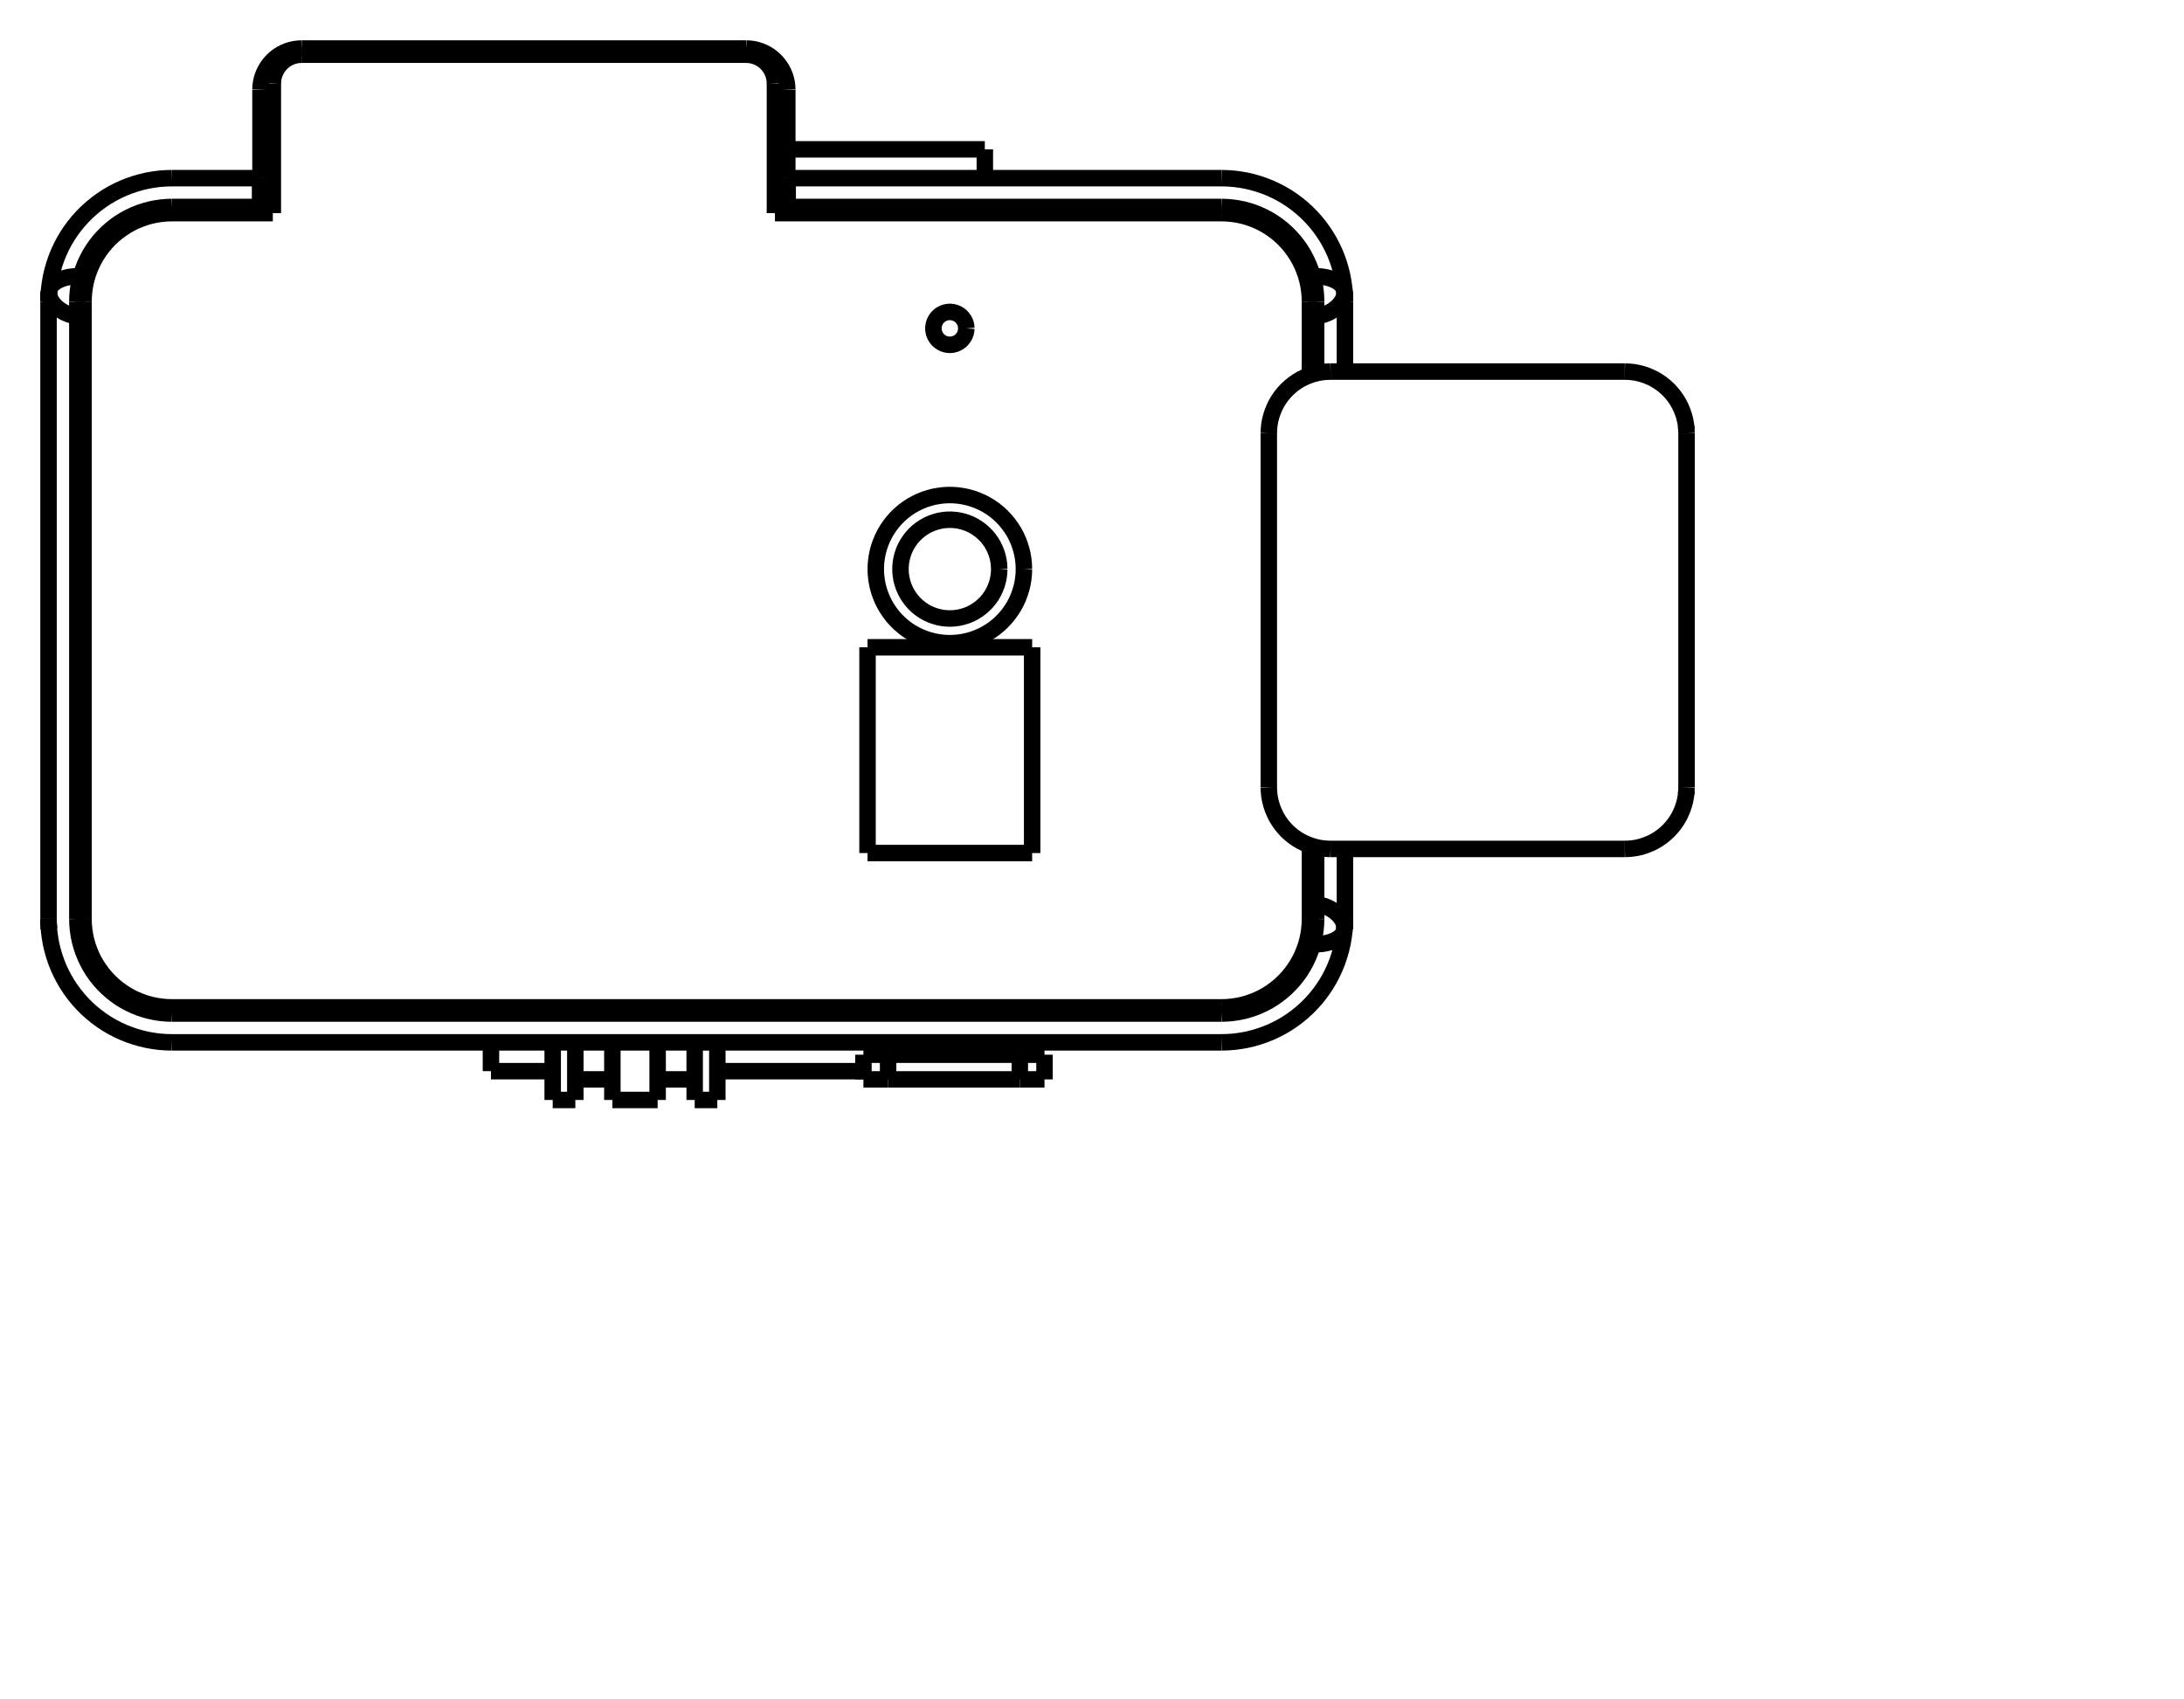
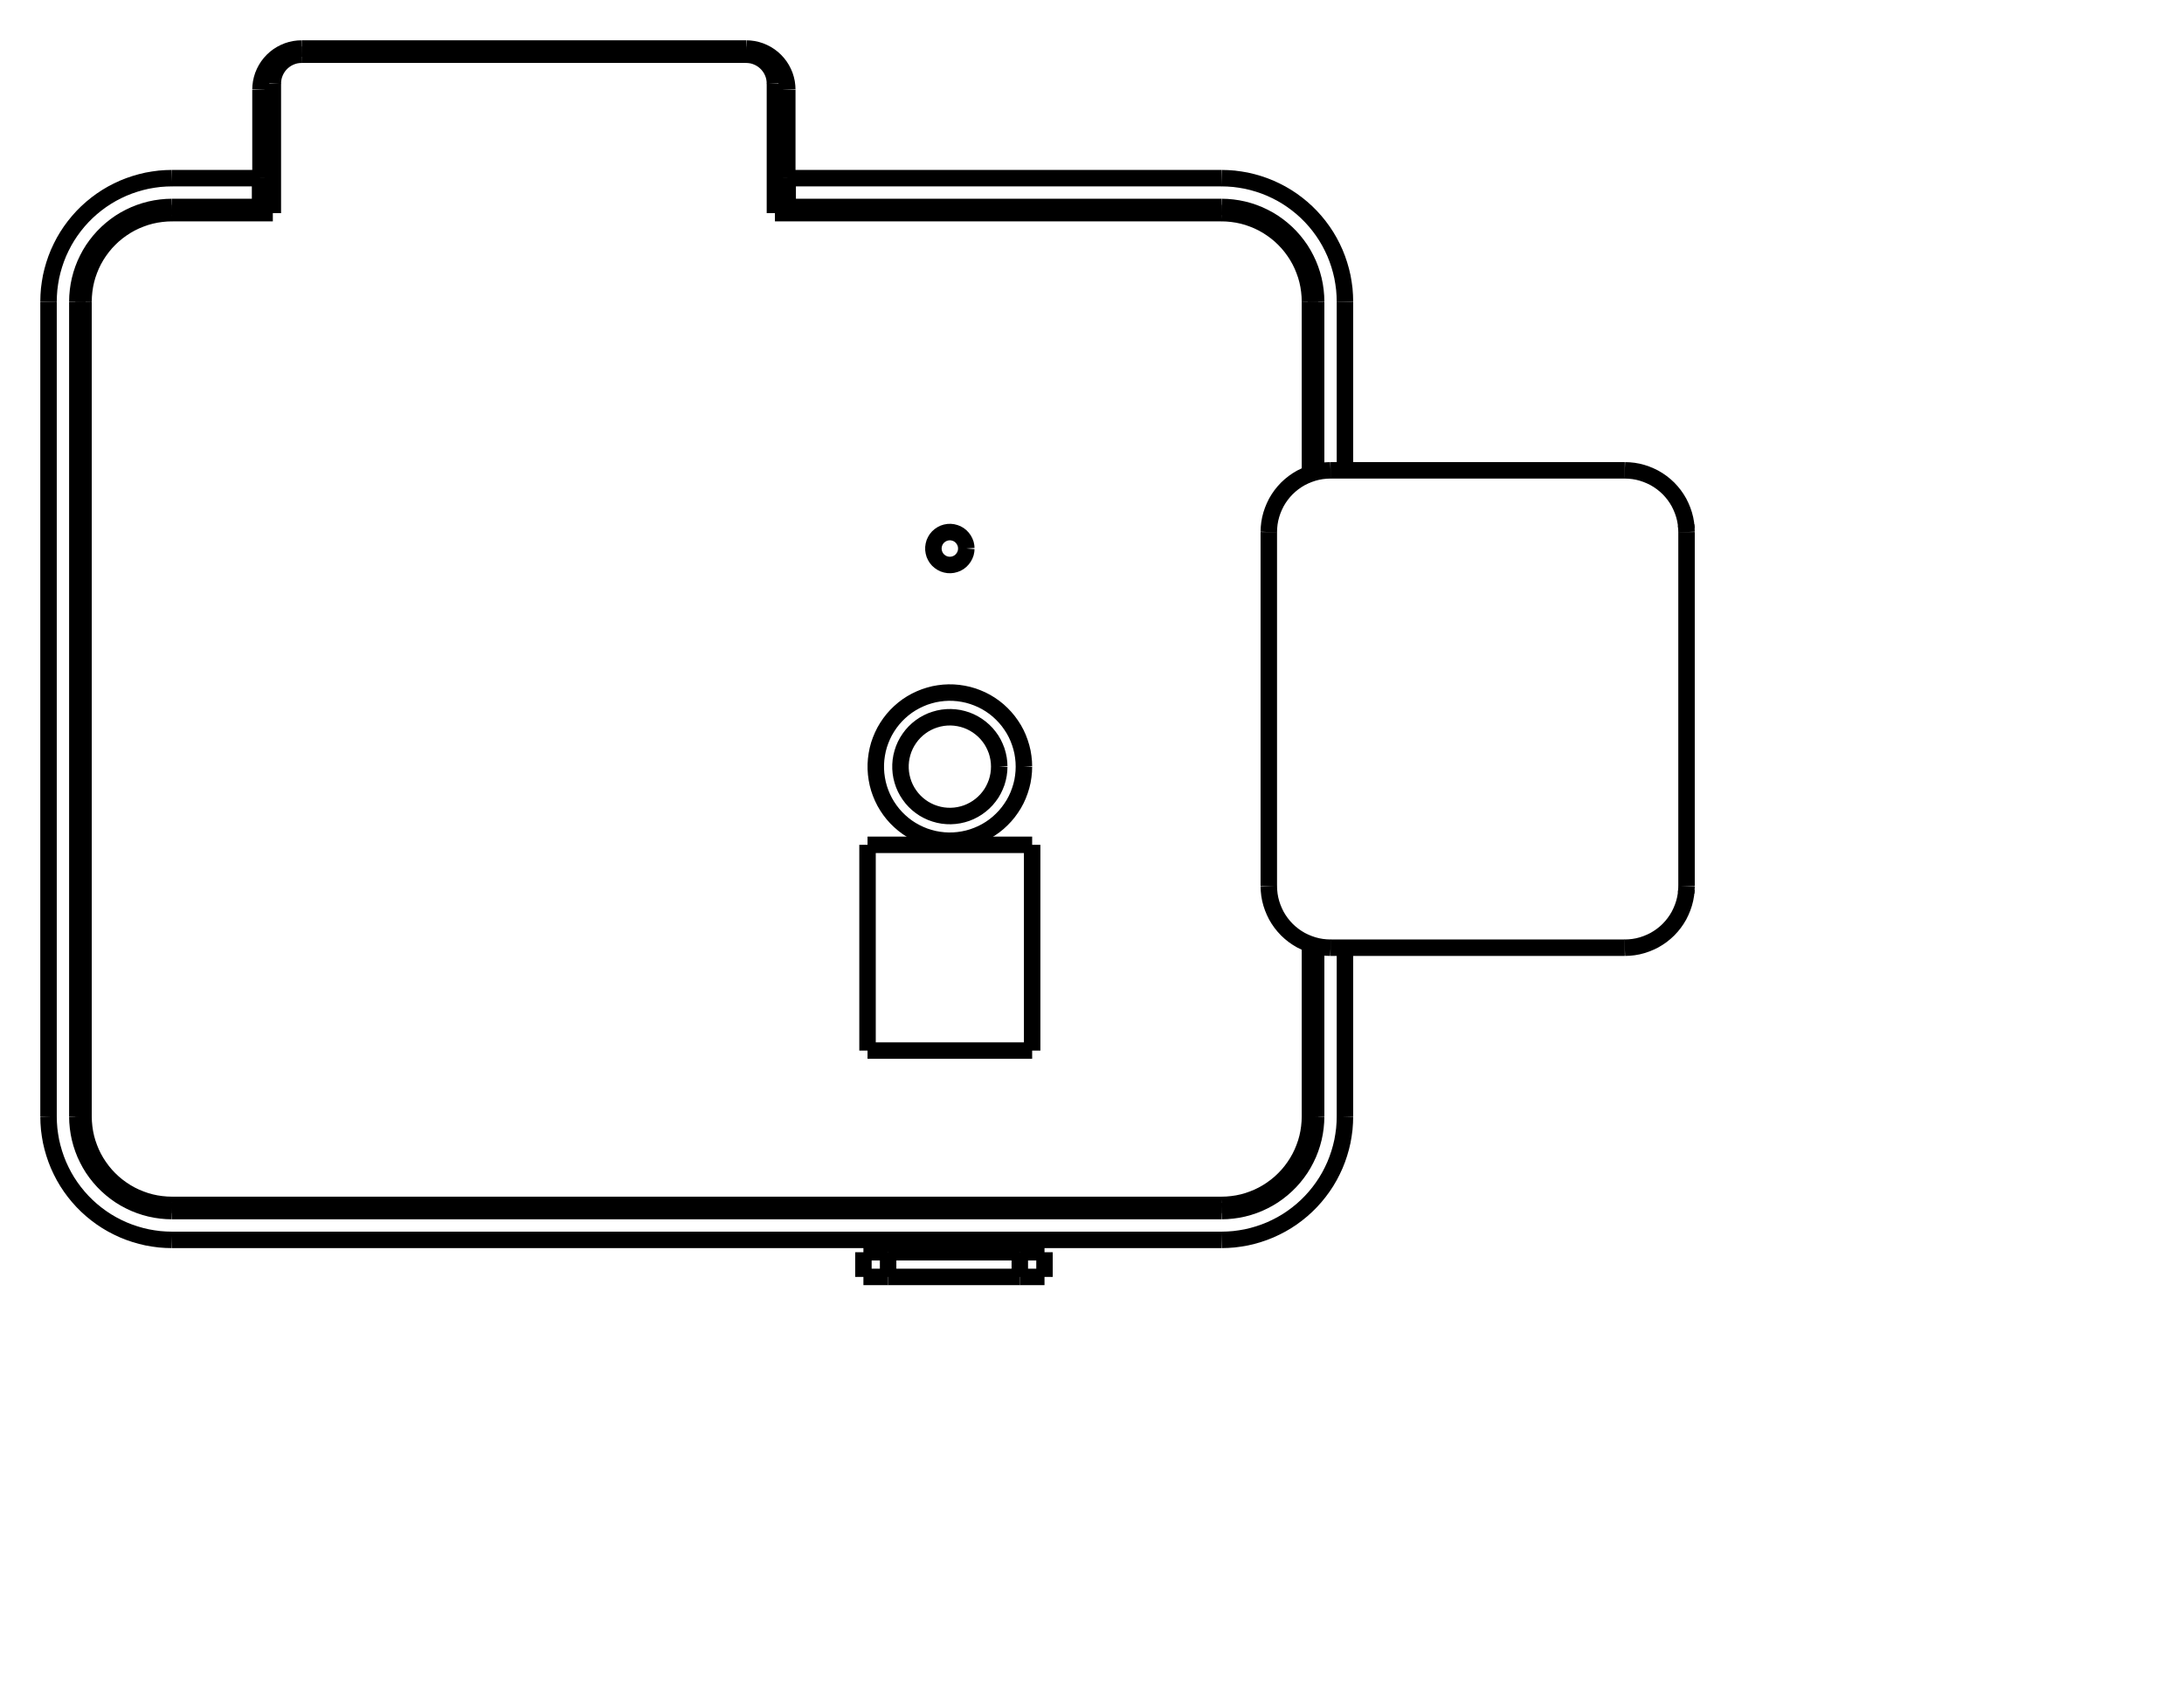
<svg xmlns="http://www.w3.org/2000/svg" width="900.0" height="700.0">
-   <g transform="scale(16.9598, -16.9598)   translate(17.92926,-14.82926)" stroke-width="0.4" fill="none">
+   <g transform="scale(16.9598, -16.9598)   translate(17.92926,-17.22926)" stroke-width="0.4" fill="none">
    <g stroke="rgb(160,160,160)" fill="none" stroke-dasharray="0.4,0.4">

       </g>
    <g stroke="rgb(0,0,0)" fill="none">
-       <path d="M6.0,11.2 L6.0,11.196 L6.0,11.186 L6.0,11.168 L6.0,11.142 L6.0,11.11 L6.0,11.07 L6.0,11.024 L6.0,10.97 L6.0,10.909 L6.0,10.841 L6.0,10.766 L6.0,10.684 L6.0,10.596 L6.0,10.5 " />
-       <path d="M-0.5,-10.5 L-0.5,-10.69 L-0.5,-10.866 L-0.5,-11.029 L-0.5,-11.179 L-0.5,-11.315 L-0.5,-11.437 L-0.5,-11.545 L-0.5,-11.639 L-0.5,-11.718 L-0.5,-11.784 L-0.5,-11.834 L-0.5,-11.871 L-0.5,-11.893 L-0.5,-11.9 " />
-       <path d="M-6.0,-10.5 L-6.0,-10.596 L-6.0,-10.684 L-6.0,-10.766 L-6.0,-10.841 L-6.0,-10.909 L-6.0,-10.97 L-6.0,-11.024 L-6.0,-11.07 L-6.0,-11.11 L-6.0,-11.142 L-6.0,-11.168 L-6.0,-11.186 L-6.0,-11.196 L-6.0,-11.2 " />
-       <path d="M14.75,-7.5 L14.746,-7.652 L14.735,-7.804 L14.715,-7.954 L14.689,-8.104 L14.654,-8.252 L14.612,-8.398 L14.563,-8.542 L14.507,-8.683 L14.443,-8.821 L14.373,-8.956 L14.296,-9.087 L14.212,-9.214 L14.122,-9.336 L14.026,-9.454 L13.924,-9.567 L13.817,-9.674 L13.704,-9.776 L13.586,-9.872 L13.464,-9.962 L13.337,-10.046 L13.206,-10.123 L13.071,-10.193 L12.933,-10.257 L12.792,-10.313 L12.648,-10.362 L12.502,-10.404 L12.354,-10.439 L12.204,-10.465 L12.054,-10.485 L11.902,-10.496 L11.75,-10.5 " />
      <path d="M23.048,-4.382 L23.04,-4.472 " />
      <path d="M23.048,4.382 L23.04,4.472 " />
-       <path d="M-13.75,-10.5 L11.75,-10.5 " />
-       <path d="M-4.5,-10.5 L-4.5,-10.69 L-4.5,-10.866 L-4.5,-11.029 L-4.5,-11.179 L-4.5,-11.315 L-4.5,-11.437 L-4.5,-11.545 L-4.5,-11.639 L-4.5,-11.718 L-4.5,-11.784 L-4.5,-11.834 L-4.5,-11.871 L-4.5,-11.893 L-4.5,-11.9 " />
-       <path d="M-3.95,-10.5 L-3.95,-10.69 L-3.95,-10.866 L-3.95,-11.029 L-3.95,-11.179 L-3.95,-11.315 L-3.95,-11.437 L-3.95,-11.545 L-3.95,-11.639 L-3.95,-11.718 L-3.95,-11.784 L-3.95,-11.834 L-3.95,-11.871 L-3.95,-11.893 L-3.95,-11.9 " />
-       <path d="M-3.05,-10.5 L-3.05,-10.69 L-3.05,-10.866 L-3.05,-11.029 L-3.05,-11.179 L-3.05,-11.315 L-3.05,-11.437 L-3.05,-11.545 L-3.05,-11.639 L-3.05,-11.718 L-3.05,-11.784 L-3.05,-11.834 L-3.05,-11.871 L-3.05,-11.893 L-3.05,-11.9 " />
-       <path d="M-1.95,-10.5 L-1.95,-10.69 L-1.95,-10.866 L-1.95,-11.029 L-1.95,-11.179 L-1.95,-11.315 L-1.95,-11.437 L-1.95,-11.545 L-1.95,-11.639 L-1.95,-11.718 L-1.95,-11.784 L-1.95,-11.834 L-1.95,-11.871 L-1.95,-11.893 L-1.95,-11.9 " />
-       <path d="M-1.05,-10.5 L-1.05,-10.69 L-1.05,-10.866 L-1.05,-11.029 L-1.05,-11.179 L-1.05,-11.315 L-1.05,-11.437 L-1.05,-11.545 L-1.05,-11.639 L-1.05,-11.718 L-1.05,-11.784 L-1.05,-11.834 L-1.05,-11.871 L-1.05,-11.893 L-1.05,-11.9 " />
-       <path d="M14.74,-7.744 L14.748,-7.621 L14.75,-7.5 " />
-       <path d="M14.75,-7.5 L14.75,-5.8 " />
-       <path d="M-16.75,-7.5 L-16.75,7.5 " />
-       <path d="M-16.75,7.5 L-16.746,7.652 L-16.735,7.804 L-16.715,7.954 L-16.689,8.104 L-16.654,8.252 L-16.612,8.398 L-16.563,8.542 L-16.507,8.683 L-16.443,8.821 L-16.373,8.956 L-16.296,9.087 L-16.212,9.214 L-16.122,9.336 L-16.026,9.454 L-15.924,9.567 L-15.817,9.674 L-15.704,9.776 L-15.586,9.872 L-15.464,9.962 L-15.337,10.046 L-15.206,10.123 L-15.071,10.193 L-14.933,10.257 L-14.792,10.313 L-14.648,10.362 L-14.502,10.404 L-14.354,10.439 L-14.204,10.465 L-14.054,10.485 L-13.902,10.496 L-13.75,10.5 " />
-       <path d="M-13.75,10.5 L-11.61,10.5 " />
-       <path d="M-11.61,9.8 L-11.61,10.5 " />
-       <path d="M-11.61,9.8 L-13.75,9.8 " />
-       <path d="M-13.75,9.8 L-13.884,9.796 L-14.017,9.784 L-14.149,9.765 L-14.28,9.738 L-14.41,9.703 L-14.537,9.661 L-14.661,9.612 L-14.782,9.555 L-14.9,9.492 L-15.014,9.422 L-15.123,9.345 L-15.228,9.262 L-15.328,9.173 L-15.423,9.078 L-15.512,8.978 L-15.595,8.873 L-15.672,8.764 L-15.742,8.65 L-15.805,8.532 L-15.862,8.411 L-15.911,8.287 L-15.953,8.16 L-15.988,8.03 L-16.015,7.899 L-16.034,7.767 L-16.046,7.634 L-16.05,7.5 " />
-       <path d="M-16.05,-7.5 L-16.05,7.5 " />
-       <path d="M-16.05,-7.5 L-16.046,-7.634 L-16.034,-7.767 L-16.015,-7.899 L-15.988,-8.03 L-15.953,-8.16 L-15.911,-8.287 L-15.862,-8.411 L-15.805,-8.532 L-15.742,-8.65 L-15.672,-8.764 L-15.595,-8.873 L-15.512,-8.978 L-15.423,-9.078 L-15.328,-9.173 L-15.228,-9.262 L-15.123,-9.345 L-15.014,-9.422 L-14.9,-9.492 L-14.782,-9.555 L-14.661,-9.612 L-14.537,-9.661 L-14.41,-9.703 L-14.28,-9.738 L-14.149,-9.765 L-14.017,-9.784 L-13.884,-9.796 L-13.75,-9.8 " />
-       <path d="M11.75,-9.8 L-13.75,-9.8 " />
-       <path d="M11.75,-9.8 L11.884,-9.796 L12.017,-9.784 L12.149,-9.765 L12.28,-9.738 L12.41,-9.703 L12.537,-9.661 L12.661,-9.612 L12.782,-9.555 L12.9,-9.492 L13.014,-9.422 L13.123,-9.345 L13.228,-9.262 L13.328,-9.173 L13.423,-9.078 L13.512,-8.978 L13.595,-8.873 L13.672,-8.764 L13.742,-8.65 L13.805,-8.532 L13.862,-8.411 L13.911,-8.287 L13.953,-8.16 L13.988,-8.03 L14.015,-7.899 L14.034,-7.767 L14.046,-7.634 L14.05,-7.5 " />
-       <path d="M14.05,-7.5 L14.05,-5.759 " />
-       <path d="M-16.75,-7.5 L-16.746,-7.652 L-16.735,-7.804 L-16.715,-7.954 L-16.689,-8.104 L-16.654,-8.252 L-16.612,-8.398 L-16.563,-8.542 L-16.507,-8.683 L-16.443,-8.821 L-16.373,-8.956 L-16.296,-9.087 L-16.212,-9.214 L-16.122,-9.336 L-16.026,-9.454 L-15.924,-9.567 L-15.817,-9.674 L-15.704,-9.776 L-15.586,-9.872 L-15.464,-9.962 L-15.337,-10.046 L-15.206,-10.123 L-15.071,-10.193 L-14.933,-10.257 L-14.792,-10.313 L-14.648,-10.362 L-14.502,-10.404 L-14.354,-10.439 L-14.204,-10.465 L-14.054,-10.485 L-13.902,-10.496 L-13.75,-10.5 " />
      <path d="M23.05,-4.3 L23.046,-4.407 L23.035,-4.513 L23.016,-4.619 L22.989,-4.723 L22.955,-4.824 L22.914,-4.923 L22.867,-5.019 L22.812,-5.111 L22.751,-5.199 L22.684,-5.282 L22.611,-5.361 L22.532,-5.434 L22.449,-5.501 L22.361,-5.562 L22.269,-5.617 L22.173,-5.664 L22.074,-5.705 L21.973,-5.739 L21.869,-5.766 L21.763,-5.785 L21.657,-5.796 L21.55,-5.8 " />
      <path d="M23.05,-4.3 L23.05,4.3 " />
      <path d="M23.05,4.3 L23.046,4.407 L23.035,4.513 L23.016,4.619 L22.989,4.723 L22.955,4.824 L22.914,4.923 L22.867,5.019 L22.812,5.111 L22.751,5.199 L22.684,5.282 L22.611,5.361 L22.532,5.434 L22.449,5.501 L22.361,5.562 L22.269,5.617 L22.173,5.664 L22.074,5.705 L21.973,5.739 L21.869,5.766 L21.763,5.785 L21.657,5.796 L21.55,5.8 " />
-       <path d="M14.74,7.744 L14.748,7.621 L14.75,7.5 " />
+       <path d="M14.75,-9.9 L14.75,-5.8 " />
      <path d="M14.4,-5.8 L21.55,-5.8 " />
-       <path d="M-11.61,10.5 L-11.6,10.5 " />
+       <path d="M12.9,-4.3 L12.9,4.3 " />
      <path d="M12.9,-4.3 L12.904,-4.407 L12.915,-4.513 L12.934,-4.619 L12.961,-4.723 L12.995,-4.824 L13.036,-4.923 L13.083,-5.019 L13.138,-5.111 L13.199,-5.199 L13.266,-5.282 L13.339,-5.361 L13.418,-5.434 L13.501,-5.501 L13.589,-5.562 L13.681,-5.617 L13.777,-5.664 L13.876,-5.705 L13.977,-5.739 L14.081,-5.766 L14.187,-5.785 L14.293,-5.796 L14.4,-5.8 " />
-       <path d="M12.9,-4.3 L12.9,4.3 " />
      <path d="M12.9,4.3 L12.904,4.407 L12.915,4.513 L12.934,4.619 L12.961,4.723 L12.995,4.824 L13.036,4.923 L13.083,5.019 L13.138,5.111 L13.199,5.199 L13.266,5.282 L13.339,5.361 L13.418,5.434 L13.501,5.501 L13.589,5.562 L13.681,5.617 L13.777,5.664 L13.876,5.705 L13.977,5.739 L14.081,5.766 L14.187,5.785 L14.293,5.796 L14.4,5.8 " />
      <path d="M14.4,5.8 L21.55,5.8 " />
-       <path d="M14.75,5.8 L14.75,7.5 " />
-       <path d="M14.75,7.5 L14.746,7.652 L14.735,7.804 L14.715,7.954 L14.689,8.104 L14.654,8.252 L14.612,8.398 L14.563,8.542 L14.507,8.683 L14.443,8.821 L14.373,8.956 L14.296,9.087 L14.212,9.214 L14.122,9.336 L14.026,9.454 L13.924,9.567 L13.817,9.674 L13.704,9.776 L13.586,9.872 L13.464,9.962 L13.337,10.046 L13.206,10.123 L13.071,10.193 L12.933,10.257 L12.792,10.313 L12.648,10.362 L12.502,10.404 L12.354,10.439 L12.204,10.465 L12.054,10.485 L11.902,10.496 L11.75,10.5 " />
-       <path d="M-16.75,-7.5 L-16.748,-7.621 L-16.74,-7.744 " />
-       <path d="M1.21,10.5 L11.75,10.5 " />
-       <path d="M1.2,10.5 L1.21,10.5 " />
-       <path d="M-16.74,7.744 L-16.748,7.621 L-16.75,7.5 " />
-       <path d="M-11.6,12.65 L-11.6,10.5 " />
-       <path d="M1.2,12.65 L1.2,10.5 " />
-       <path d="M1.2,12.65 L1.196,12.737 L1.185,12.824 L1.166,12.909 L1.14,12.992 L1.106,13.073 L1.066,13.15 L1.019,13.224 L0.966,13.293 L0.907,13.357 L0.843,13.416 L0.774,13.469 L0.7,13.516 L0.623,13.556 L0.542,13.59 L0.459,13.616 L0.374,13.635 L0.287,13.646 L0.2,13.65 " />
-       <path d="M-10.6,13.65 L0.2,13.65 " />
-       <path d="M-10.6,13.65 L-10.687,13.646 L-10.774,13.635 L-10.859,13.616 L-10.942,13.59 L-11.023,13.556 L-11.1,13.516 L-11.174,13.469 L-11.243,13.416 L-11.307,13.357 L-11.366,13.293 L-11.419,13.224 L-11.466,13.15 L-11.506,13.073 L-11.54,12.992 L-11.566,12.909 L-11.585,12.824 L-11.596,12.737 L-11.6,12.65 " />
-       <path d="M1.21,9.8 L1.21,10.5 " />
-       <path d="M14.05,5.759 L14.05,7.5 " />
-       <path d="M14.05,7.5 L14.046,7.634 L14.034,7.767 L14.015,7.899 L13.988,8.03 L13.953,8.16 L13.911,8.287 L13.862,8.411 L13.805,8.532 L13.742,8.65 L13.672,8.764 L13.595,8.873 L13.512,8.978 L13.423,9.078 L13.328,9.173 L13.228,9.262 L13.123,9.345 L13.014,9.422 L12.9,9.492 L12.782,9.555 L12.661,9.612 L12.537,9.661 L12.41,9.703 L12.28,9.738 L12.149,9.765 L12.017,9.784 L11.884,9.796 L11.75,9.8 " />
-       <path d="M11.75,9.8 L1.21,9.8 " />
-       <path d="M-15.9,-7.5 L-15.9,7.5 " />
-       <path d="M-15.9,-7.5 L-15.896,-7.63 L-15.884,-7.759 L-15.865,-7.888 L-15.838,-8.015 L-15.803,-8.14 L-15.76,-8.262 L-15.711,-8.382 L-15.654,-8.499 L-15.59,-8.612 L-15.519,-8.721 L-15.442,-8.826 L-15.359,-8.926 L-15.27,-9.02 L-15.176,-9.109 L-15.076,-9.192 L-14.971,-9.269 L-14.862,-9.34 L-14.749,-9.404 L-14.632,-9.461 L-14.512,-9.51 L-14.39,-9.553 L-14.265,-9.588 L-14.138,-9.615 L-14.009,-9.634 L-13.88,-9.646 L-13.75,-9.65 " />
-       <path d="M-13.75,-9.65 L11.75,-9.65 " />
-       <path d="M13.9,-7.5 L13.896,-7.63 L13.884,-7.759 L13.865,-7.888 L13.838,-8.015 L13.803,-8.14 L13.76,-8.262 L13.711,-8.382 L13.654,-8.499 L13.59,-8.612 L13.519,-8.721 L13.442,-8.826 L13.359,-8.926 L13.27,-9.02 L13.176,-9.109 L13.076,-9.192 L12.971,-9.269 L12.862,-9.34 L12.749,-9.404 L12.632,-9.461 L12.512,-9.51 L12.39,-9.553 L12.265,-9.588 L12.138,-9.615 L12.009,-9.634 L11.88,-9.646 L11.75,-9.65 " />
-       <path d="M13.9,-7.5 L13.9,-5.714 " />
-       <path d="M13.9,5.714 L13.9,7.5 " />
-       <path d="M13.9,7.5 L13.896,7.63 L13.884,7.759 L13.865,7.888 L13.838,8.015 L13.803,8.14 L13.76,8.262 L13.711,8.382 L13.654,8.499 L13.59,8.612 L13.519,8.721 L13.442,8.826 L13.359,8.926 L13.27,9.02 L13.176,9.109 L13.076,9.192 L12.971,9.269 L12.862,9.34 L12.749,9.404 L12.632,9.461 L12.512,9.51 L12.39,9.553 L12.265,9.588 L12.138,9.615 L12.009,9.634 L11.88,9.646 L11.75,9.65 " />
-       <path d="M0.9,9.65 L11.75,9.65 " />
-       <path d="M0.9,9.65 L0.9,12.8 " />
-       <path d="M0.9,12.8 L0.896,12.873 L0.885,12.946 L0.866,13.016 L0.839,13.085 L0.806,13.15 L0.766,13.211 L0.72,13.268 L0.668,13.32 L0.611,13.366 L0.55,13.406 L0.485,13.439 L0.416,13.466 L0.346,13.485 L0.273,13.496 L0.2,13.5 " />
-       <path d="M-10.6,13.5 L0.2,13.5 " />
-       <path d="M-11.3,12.8 L-11.296,12.873 L-11.285,12.946 L-11.266,13.016 L-11.239,13.085 L-11.206,13.15 L-11.166,13.211 L-11.12,13.268 L-11.068,13.32 L-11.011,13.366 L-10.95,13.406 L-10.885,13.439 L-10.816,13.466 L-10.746,13.485 L-10.673,13.496 L-10.6,13.5 " />
-       <path d="M-11.3,9.65 L-11.3,12.8 " />
-       <path d="M-13.75,9.65 L-11.3,9.65 " />
-       <path d="M-15.9,7.5 L-15.896,7.63 L-15.884,7.759 L-15.865,7.888 L-15.838,8.015 L-15.803,8.14 L-15.76,8.262 L-15.711,8.382 L-15.654,8.499 L-15.59,8.612 L-15.519,8.721 L-15.442,8.826 L-15.359,8.926 L-15.27,9.02 L-15.176,9.109 L-15.076,9.192 L-14.971,9.269 L-14.862,9.34 L-14.749,9.404 L-14.632,9.461 L-14.512,9.51 L-14.39,9.553 L-14.265,9.588 L-14.138,9.615 L-14.009,9.634 L-13.88,9.646 L-13.75,9.65 " />
-       <path d="M7.15,-5.9 L3.15,-5.9 " />
-       <path d="M3.15,-5.9 L3.15,-0.9 " />
-       <path d="M7.15,-0.9 L3.15,-0.9 " />
-       <path d="M7.15,-5.9 L7.15,-0.9 " />
-       <path d="M6.95,1.0 L6.946,1.119 L6.934,1.237 L6.915,1.355 L6.887,1.471 L6.852,1.584 L6.81,1.696 L6.761,1.804 L6.704,1.909 L6.64,2.009 L6.57,2.106 L6.494,2.197 L6.412,2.283 L6.325,2.364 L6.232,2.439 L6.135,2.507 L6.033,2.569 L5.927,2.624 L5.818,2.671 L5.706,2.712 L5.592,2.745 L5.476,2.77 L5.358,2.788 L5.239,2.798 L5.12,2.8 L5.001,2.794 L4.883,2.78 L4.766,2.759 L4.651,2.729 L4.537,2.693 L4.427,2.648 L4.32,2.597 L4.216,2.539 L4.116,2.474 L4.021,2.402 L3.931,2.324 L3.846,2.241 L3.767,2.152 L3.694,2.058 L3.627,1.959 L3.567,1.857 L3.514,1.75 L3.468,1.64 L3.429,1.528 L3.398,1.413 L3.375,1.296 L3.359,1.178 L3.351,1.06 L3.351,0.94 L3.359,0.822 L3.375,0.704 L3.398,0.587 L3.429,0.472 L3.468,0.36 L3.514,0.25 L3.567,0.143 L3.627,0.041 L3.694,-0.058 L3.767,-0.152 L3.846,-0.241 L3.931,-0.324 L4.021,-0.402 L4.116,-0.474 L4.216,-0.539 L4.32,-0.597 L4.427,-0.648 L4.537,-0.693 L4.651,-0.729 L4.766,-0.759 L4.883,-0.78 L5.001,-0.794 L5.12,-0.8 L5.239,-0.798 L5.358,-0.788 L5.476,-0.77 L5.592,-0.745 L5.706,-0.712 L5.818,-0.671 L5.927,-0.624 L6.033,-0.569 L6.135,-0.507 L6.232,-0.439 L6.325,-0.364 L6.412,-0.283 L6.494,-0.197 L6.57,-0.106 L6.64,-0.009 L6.704,0.091 L6.761,0.196 L6.81,0.304 L6.852,0.416 L6.887,0.529 L6.915,0.645 L6.934,0.763 L6.946,0.881 L6.95,1 " />
-       <path d="M5.55,6.85 L5.546,6.906 L5.535,6.96 L5.515,7.013 L5.489,7.062 L5.456,7.107 L5.418,7.147 L5.374,7.182 L5.325,7.21 L5.274,7.23 L5.219,7.244 L5.164,7.25 L5.108,7.248 L5.053,7.238 L5,7.221 L4.95,7.196 L4.904,7.165 L4.862,7.128 L4.826,7.085 L4.797,7.038 L4.774,6.987 L4.759,6.933 L4.751,6.878 L4.751,6.822 L4.759,6.767 L4.774,6.713 L4.797,6.662 L4.826,6.615 L4.862,6.572 L4.904,6.535 L4.95,6.504 L5,6.479 L5.053,6.462 L5.108,6.452 L5.164,6.45 L5.219,6.456 L5.274,6.47 L5.325,6.49 L5.374,6.518 L5.418,6.553 L5.456,6.593 L5.489,6.638 L5.515,6.687 L5.535,6.74 L5.546,6.794 L5.55,6.85 " />
-       <path d="M9.0,-9.65 L9.0,-9.661 L9.0,-9.673 L9.0,-9.684 L9.0,-9.696 L9.0,-9.707 L9.0,-9.718 L9.0,-9.729 L9.0,-9.74 L9.0,-9.75 L9.0,-9.761 L9.0,-9.771 L9.0,-9.781 L9.0,-9.791 L9.0,-9.8 " />
-       <path d="M-9.0,-9.65 L-9.0,-9.661 L-9.0,-9.673 L-9.0,-9.684 L-9.0,-9.696 L-9.0,-9.707 L-9.0,-9.718 L-9.0,-9.729 L-9.0,-9.74 L-9.0,-9.75 L-9.0,-9.761 L-9.0,-9.771 L-9.0,-9.781 L-9.0,-9.791 L-9.0,-9.8 " />
-       <path d="M9.0,9.8 L9.0,9.791 L9.0,9.781 L9.0,9.771 L9.0,9.761 L9.0,9.75 L9.0,9.74 L9.0,9.729 L9.0,9.718 L9.0,9.707 L9.0,9.696 L9.0,9.684 L9.0,9.673 L9.0,9.661 L9.0,9.65 " />
-       <path d="M6.35,1.0 L6.346,1.098 L6.334,1.195 L6.314,1.291 L6.287,1.385 L6.251,1.476 L6.209,1.564 L6.16,1.649 L6.103,1.729 L6.041,1.804 L5.972,1.874 L5.898,1.938 L5.819,1.996 L5.736,2.047 L5.648,2.092 L5.558,2.129 L5.465,2.158 L5.369,2.18 L5.272,2.194 L5.174,2.2 L5.077,2.198 L4.979,2.188 L4.883,2.17 L4.789,2.144 L4.696,2.111 L4.607,2.07 L4.522,2.023 L4.441,1.968 L4.364,1.907 L4.293,1.84 L4.227,1.767 L4.168,1.689 L4.115,1.607 L4.069,1.521 L4.03,1.431 L3.999,1.338 L3.975,1.243 L3.959,1.147 L3.951,1.049 L3.951,0.951 L3.959,0.853 L3.975,0.757 L3.999,0.662 L4.03,0.569 L4.069,0.479 L4.115,0.393 L4.168,0.311 L4.227,0.233 L4.293,0.16 L4.364,0.093 L4.441,0.032 L4.522,-0.023 L4.607,-0.07 L4.696,-0.111 L4.789,-0.144 L4.883,-0.17 L4.979,-0.188 L5.077,-0.198 L5.174,-0.2 L5.272,-0.194 L5.369,-0.18 L5.465,-0.158 L5.558,-0.129 L5.648,-0.092 L5.736,-0.047 L5.819,0.004 L5.898,0.062 L5.972,0.126 L6.041,0.196 L6.103,0.271 L6.16,0.351 L6.209,0.436 L6.251,0.524 L6.287,0.615 L6.314,0.709 L6.334,0.805 L6.346,0.902 L6.35,1 " />
-       <path d="M3.65,-10.8 L3.65,-10.5 " />
-       <path d="M6.85,-10.8 L6.85,-10.5 " />
-       <path d="M3.05,-10.8 L3.054,-10.8 L3.065,-10.8 L3.084,-10.8 L3.109,-10.8 L3.142,-10.8 L3.181,-10.8 L3.226,-10.8 L3.276,-10.8 L3.331,-10.8 L3.39,-10.8 L3.452,-10.8 L3.516,-10.8 L3.583,-10.8 L3.65,-10.8 " />
-       <path d="M7.45,-10.8 L7.446,-10.8 L7.435,-10.8 L7.416,-10.8 L7.391,-10.8 L7.358,-10.8 L7.319,-10.8 L7.274,-10.8 L7.224,-10.8 L7.169,-10.8 L7.11,-10.8 L7.048,-10.8 L6.984,-10.8 L6.917,-10.8 L6.85,-10.8 " />
-       <path d="M3.65,-10.8 L6.85,-10.8 " />
-       <path d="M3.05,-11.4 L3.05,-10.8 " />
-       <path d="M7.45,-11.4 L7.45,-10.8 " />
-       <path d="M3.05,-11.4 L3.054,-11.4 L3.065,-11.4 L3.084,-11.4 L3.109,-11.4 L3.142,-11.4 L3.181,-11.4 L3.226,-11.4 L3.276,-11.4 L3.331,-11.4 L3.39,-11.4 L3.452,-11.4 L3.516,-11.4 L3.583,-11.4 L3.65,-11.4 " />
-       <path d="M7.45,-11.4 L7.446,-11.4 L7.435,-11.4 L7.416,-11.4 L7.391,-11.4 L7.358,-11.4 L7.319,-11.4 L7.274,-11.4 L7.224,-11.4 L7.169,-11.4 L7.11,-11.4 L7.048,-11.4 L6.984,-11.4 L6.917,-11.4 L6.85,-11.4 " />
-       <path d="M3.65,-11.4 L6.85,-11.4 " />
-       <path d="M13.965,-8.119 L14.038,-8.118 L14.11,-8.114 L14.18,-8.108 L14.249,-8.098 L14.315,-8.084 L14.378,-8.068 L14.437,-8.048 L14.493,-8.024 L14.545,-7.998 L14.592,-7.968 L14.633,-7.935 L14.669,-7.9 L14.697,-7.863 L14.718,-7.824 L14.733,-7.784 L14.74,-7.744 " />
-       <path d="M14.74,-7.744 L14.741,-7.705 L14.736,-7.664 L14.726,-7.622 L14.71,-7.577 L14.688,-7.532 L14.66,-7.486 L14.626,-7.441 L14.587,-7.397 L14.543,-7.356 L14.495,-7.317 L14.444,-7.282 L14.39,-7.25 L14.336,-7.223 L14.281,-7.2 L14.227,-7.181 L14.175,-7.167 " />
-       <path d="M14.74,-7.744 L14.748,-7.621 L14.75,-7.5 " />
-       <path d="M14.175,7.167 L14.227,7.181 L14.281,7.2 L14.336,7.223 L14.39,7.25 L14.444,7.282 L14.495,7.317 L14.543,7.356 L14.587,7.397 L14.626,7.441 L14.66,7.486 L14.688,7.532 L14.71,7.577 L14.726,7.622 L14.736,7.664 L14.741,7.705 L14.74,7.744 " />
-       <path d="M13.965,8.119 L14.038,8.118 L14.11,8.114 L14.18,8.108 L14.249,8.098 L14.315,8.084 L14.378,8.068 L14.437,8.048 L14.493,8.024 L14.545,7.998 L14.592,7.968 L14.633,7.935 L14.669,7.9 L14.697,7.863 L14.718,7.824 L14.733,7.784 L14.74,7.744 " />
-       <path d="M-16.75,-7.5 L-16.748,-7.621 L-16.74,-7.744 " />
-       <path d="M-15.965,8.119 L-16.038,8.118 L-16.11,8.114 L-16.18,8.108 L-16.249,8.098 L-16.315,8.084 L-16.378,8.068 L-16.437,8.048 L-16.493,8.024 L-16.545,7.998 L-16.592,7.968 L-16.633,7.935 L-16.669,7.9 L-16.697,7.863 L-16.718,7.824 L-16.733,7.784 L-16.74,7.744 " />
-       <path d="M-16.74,7.744 L-16.748,7.621 L-16.75,7.5 " />
-       <path d="M-16.175,7.167 L-16.227,7.181 L-16.281,7.2 L-16.336,7.223 L-16.39,7.25 L-16.444,7.282 L-16.495,7.317 L-16.543,7.356 L-16.587,7.397 L-16.626,7.441 L-16.66,7.486 L-16.688,7.532 L-16.71,7.577 L-16.726,7.622 L-16.736,7.664 L-16.741,7.705 L-16.74,7.744 " />
-       <path d="M3.65,-11.4 L3.65,-10.8 " />
-       <path d="M6.85,-11.4 L6.85,-10.8 " />
-       <path d="M-6.0,-11.2 L-4.5,-11.2 " />
-       <path d="M-0.5,-11.2 L3.05,-11.2 " />
-       <path d="M1.2,11.2 L6.0,11.2 " />
-       <path d="M-4.5,-11.9 L-3.95,-11.9 " />
-       <path d="M-3.05,-11.9 L-1.95,-11.9 " />
-       <path d="M-1.05,-11.9 L-0.5,-11.9 " />
-       <path d="M-3.95,-11.4 L-3.05,-11.4 " />
-       <path d="M-1.95,-11.4 L-1.05,-11.4 " />
-       <path d="M0.9,9.9 L1.21,9.9 " />
+       <path d="M14.75,5.8 L14.75,9.9 " />
+       <path d="M14.75,-9.9 L14.746,-10.052 L14.735,-10.204 L14.715,-10.354 L14.689,-10.504 L14.654,-10.652 L14.612,-10.798 L14.563,-10.942 L14.507,-11.083 L14.443,-11.221 L14.373,-11.356 L14.296,-11.487 L14.212,-11.614 L14.122,-11.736 L14.026,-11.854 L13.924,-11.967 L13.817,-12.074 L13.704,-12.176 L13.586,-12.272 L13.464,-12.362 L13.337,-12.446 L13.206,-12.523 L13.071,-12.593 L12.933,-12.657 L12.792,-12.713 L12.648,-12.762 L12.502,-12.804 L12.354,-12.839 L12.204,-12.865 L12.054,-12.885 L11.902,-12.896 L11.75,-12.9 " />
+       <path d="M-16.75,-9.9 L-16.75,9.9 " />
+       <path d="M-16.75,9.9 L-16.746,10.052 L-16.735,10.204 L-16.715,10.354 L-16.689,10.504 L-16.654,10.652 L-16.612,10.798 L-16.563,10.942 L-16.507,11.083 L-16.443,11.221 L-16.373,11.356 L-16.296,11.487 L-16.212,11.614 L-16.122,11.736 L-16.026,11.854 L-15.924,11.967 L-15.817,12.074 L-15.704,12.176 L-15.586,12.272 L-15.464,12.362 L-15.337,12.446 L-15.206,12.523 L-15.071,12.593 L-14.933,12.657 L-14.792,12.713 L-14.648,12.762 L-14.502,12.804 L-14.354,12.839 L-14.204,12.865 L-14.054,12.885 L-13.902,12.896 L-13.75,12.9 " />
+       <path d="M-13.75,12.9 L-11.61,12.9 " />
+       <path d="M-11.61,12.2 L-11.61,12.9 " />
+       <path d="M-11.61,12.2 L-13.75,12.2 " />
+       <path d="M-13.75,12.2 L-13.884,12.196 L-14.017,12.184 L-14.149,12.165 L-14.28,12.138 L-14.41,12.103 L-14.537,12.061 L-14.661,12.012 L-14.782,11.955 L-14.9,11.892 L-15.014,11.822 L-15.123,11.745 L-15.228,11.662 L-15.328,11.573 L-15.423,11.478 L-15.512,11.378 L-15.595,11.273 L-15.672,11.164 L-15.742,11.05 L-15.805,10.932 L-15.862,10.811 L-15.911,10.687 L-15.953,10.56 L-15.988,10.43 L-16.015,10.299 L-16.034,10.167 L-16.046,10.034 L-16.05,9.9 " />
+       <path d="M-16.05,-9.9 L-16.05,9.9 " />
+       <path d="M-16.05,-9.9 L-16.046,-10.034 L-16.034,-10.167 L-16.015,-10.299 L-15.988,-10.43 L-15.953,-10.56 L-15.911,-10.687 L-15.862,-10.811 L-15.805,-10.932 L-15.742,-11.05 L-15.672,-11.164 L-15.595,-11.273 L-15.512,-11.378 L-15.423,-11.478 L-15.328,-11.573 L-15.228,-11.662 L-15.123,-11.745 L-15.014,-11.822 L-14.9,-11.892 L-14.782,-11.955 L-14.661,-12.012 L-14.537,-12.061 L-14.41,-12.103 L-14.28,-12.138 L-14.149,-12.165 L-14.017,-12.184 L-13.884,-12.196 L-13.75,-12.2 " />
+       <path d="M11.75,-12.2 L-13.75,-12.2 " />
+       <path d="M11.75,-12.2 L11.884,-12.196 L12.017,-12.184 L12.149,-12.165 L12.28,-12.138 L12.41,-12.103 L12.537,-12.061 L12.661,-12.012 L12.782,-11.955 L12.9,-11.892 L13.014,-11.822 L13.123,-11.745 L13.228,-11.662 L13.328,-11.573 L13.423,-11.478 L13.512,-11.378 L13.595,-11.273 L13.672,-11.164 L13.742,-11.05 L13.805,-10.932 L13.862,-10.811 L13.911,-10.687 L13.953,-10.56 L13.988,-10.43 L14.015,-10.299 L14.034,-10.167 L14.046,-10.034 L14.05,-9.9 " />
+       <path d="M14.05,-9.9 L14.05,-5.759 " />
+       <path d="M-13.75,-12.9 L11.75,-12.9 " />
+       <path d="M-16.75,-9.9 L-16.746,-10.052 L-16.735,-10.204 L-16.715,-10.354 L-16.689,-10.504 L-16.654,-10.652 L-16.612,-10.798 L-16.563,-10.942 L-16.507,-11.083 L-16.443,-11.221 L-16.373,-11.356 L-16.296,-11.487 L-16.212,-11.614 L-16.122,-11.736 L-16.026,-11.854 L-15.924,-11.967 L-15.817,-12.074 L-15.704,-12.176 L-15.586,-12.272 L-15.464,-12.362 L-15.337,-12.446 L-15.206,-12.523 L-15.071,-12.593 L-14.933,-12.657 L-14.792,-12.713 L-14.648,-12.762 L-14.502,-12.804 L-14.354,-12.839 L-14.204,-12.865 L-14.054,-12.885 L-13.902,-12.896 L-13.75,-12.9 " />
+       <path d="M1.21,12.2 L1.21,12.9 " />
+       <path d="M1.21,12.9 L11.75,12.9 " />
+       <path d="M14.75,9.9 L14.746,10.052 L14.735,10.204 L14.715,10.354 L14.689,10.504 L14.654,10.652 L14.612,10.798 L14.563,10.942 L14.507,11.083 L14.443,11.221 L14.373,11.356 L14.296,11.487 L14.212,11.614 L14.122,11.736 L14.026,11.854 L13.924,11.967 L13.817,12.074 L13.704,12.176 L13.586,12.272 L13.464,12.362 L13.337,12.446 L13.206,12.523 L13.071,12.593 L12.933,12.657 L12.792,12.713 L12.648,12.762 L12.502,12.804 L12.354,12.839 L12.204,12.865 L12.054,12.885 L11.902,12.896 L11.75,12.9 " />
+       <path d="M14.05,5.759 L14.05,9.9 " />
+       <path d="M14.05,9.9 L14.046,10.034 L14.034,10.167 L14.015,10.299 L13.988,10.43 L13.953,10.56 L13.911,10.687 L13.862,10.811 L13.805,10.932 L13.742,11.05 L13.672,11.164 L13.595,11.273 L13.512,11.378 L13.423,11.478 L13.328,11.573 L13.228,11.662 L13.123,11.745 L13.014,11.822 L12.9,11.892 L12.782,11.955 L12.661,12.012 L12.537,12.061 L12.41,12.103 L12.28,12.138 L12.149,12.165 L12.017,12.184 L11.884,12.196 L11.75,12.2 " />
+       <path d="M11.75,12.2 L1.21,12.2 " />
+       <path d="M-11.61,12.9 L-11.6,12.9 " />
+       <path d="M1.2,12.9 L1.21,12.9 " />
+       <path d="M-11.6,15.05 L-11.6,12.9 " />
+       <path d="M1.2,15.05 L1.2,12.9 " />
+       <path d="M1.2,15.05 L1.196,15.137 L1.185,15.224 L1.166,15.309 L1.14,15.392 L1.106,15.473 L1.066,15.55 L1.019,15.624 L0.966,15.693 L0.907,15.757 L0.843,15.816 L0.774,15.869 L0.7,15.916 L0.623,15.956 L0.542,15.99 L0.459,16.016 L0.374,16.035 L0.287,16.046 L0.2,16.05 " />
+       <path d="M-10.6,16.05 L0.2,16.05 " />
+       <path d="M-10.6,16.05 L-10.687,16.046 L-10.774,16.035 L-10.859,16.016 L-10.942,15.99 L-11.023,15.956 L-11.1,15.916 L-11.174,15.869 L-11.243,15.816 L-11.307,15.757 L-11.366,15.693 L-11.419,15.624 L-11.466,15.55 L-11.506,15.473 L-11.54,15.392 L-11.566,15.309 L-11.585,15.224 L-11.596,15.137 L-11.6,15.05 " />
+       <path d="M-15.9,-9.9 L-15.9,9.9 " />
+       <path d="M-15.9,-9.9 L-15.896,-10.03 L-15.884,-10.159 L-15.865,-10.288 L-15.838,-10.415 L-15.803,-10.54 L-15.76,-10.662 L-15.711,-10.782 L-15.654,-10.899 L-15.59,-11.012 L-15.519,-11.121 L-15.442,-11.226 L-15.359,-11.326 L-15.27,-11.42 L-15.176,-11.509 L-15.076,-11.592 L-14.971,-11.669 L-14.862,-11.74 L-14.749,-11.804 L-14.632,-11.861 L-14.512,-11.91 L-14.39,-11.953 L-14.265,-11.988 L-14.138,-12.015 L-14.009,-12.034 L-13.88,-12.046 L-13.75,-12.05 " />
+       <path d="M-13.75,-12.05 L11.75,-12.05 " />
+       <path d="M13.9,-9.9 L13.896,-10.03 L13.884,-10.159 L13.865,-10.288 L13.838,-10.415 L13.803,-10.54 L13.76,-10.662 L13.711,-10.782 L13.654,-10.899 L13.59,-11.012 L13.519,-11.121 L13.442,-11.226 L13.359,-11.326 L13.27,-11.42 L13.176,-11.509 L13.076,-11.592 L12.971,-11.669 L12.862,-11.74 L12.749,-11.804 L12.632,-11.861 L12.512,-11.91 L12.39,-11.953 L12.265,-11.988 L12.138,-12.015 L12.009,-12.034 L11.88,-12.046 L11.75,-12.05 " />
+       <path d="M13.9,-9.9 L13.9,-5.714 " />
+       <path d="M13.9,5.714 L13.9,9.9 " />
+       <path d="M13.9,9.9 L13.896,10.03 L13.884,10.159 L13.865,10.288 L13.838,10.415 L13.803,10.54 L13.76,10.662 L13.711,10.782 L13.654,10.899 L13.59,11.012 L13.519,11.121 L13.442,11.226 L13.359,11.326 L13.27,11.42 L13.176,11.509 L13.076,11.592 L12.971,11.669 L12.862,11.74 L12.749,11.804 L12.632,11.861 L12.512,11.91 L12.39,11.953 L12.265,11.988 L12.138,12.015 L12.009,12.034 L11.88,12.046 L11.75,12.05 " />
+       <path d="M0.9,12.05 L11.75,12.05 " />
+       <path d="M0.9,12.05 L0.9,15.2 " />
+       <path d="M0.9,15.2 L0.896,15.273 L0.885,15.346 L0.866,15.416 L0.839,15.485 L0.806,15.55 L0.766,15.611 L0.72,15.668 L0.668,15.72 L0.611,15.766 L0.55,15.806 L0.485,15.839 L0.416,15.866 L0.346,15.885 L0.273,15.896 L0.2,15.9 " />
+       <path d="M-10.6,15.9 L0.2,15.9 " />
+       <path d="M-11.3,15.2 L-11.296,15.273 L-11.285,15.346 L-11.266,15.416 L-11.239,15.485 L-11.206,15.55 L-11.166,15.611 L-11.12,15.668 L-11.068,15.72 L-11.011,15.766 L-10.95,15.806 L-10.885,15.839 L-10.816,15.866 L-10.746,15.885 L-10.673,15.896 L-10.6,15.9 " />
+       <path d="M-11.3,12.05 L-11.3,15.2 " />
+       <path d="M-13.75,12.05 L-11.3,12.05 " />
+       <path d="M-15.9,9.9 L-15.896,10.03 L-15.884,10.159 L-15.865,10.288 L-15.838,10.415 L-15.803,10.54 L-15.76,10.662 L-15.711,10.782 L-15.654,10.899 L-15.59,11.012 L-15.519,11.121 L-15.442,11.226 L-15.359,11.326 L-15.27,11.42 L-15.176,11.509 L-15.076,11.592 L-14.971,11.669 L-14.862,11.74 L-14.749,11.804 L-14.632,11.861 L-14.512,11.91 L-14.39,11.953 L-14.265,11.988 L-14.138,12.015 L-14.009,12.034 L-13.88,12.046 L-13.75,12.05 " />
+       <path d="M7.15,-8.3 L3.15,-8.3 " />
+       <path d="M3.15,-8.3 L3.15,-3.3 " />
+       <path d="M7.15,-3.3 L3.15,-3.3 " />
+       <path d="M7.15,-8.3 L7.15,-3.3 " />
+       <path d="M6.95,-1.4 L6.946,-1.281 L6.934,-1.163 L6.915,-1.045 L6.887,-0.929 L6.852,-0.816 L6.81,-0.704 L6.761,-0.596 L6.704,-0.491 L6.64,-0.391 L6.57,-0.294 L6.494,-0.203 L6.412,-0.117 L6.325,-0.036 L6.232,0.039 L6.135,0.107 L6.033,0.169 L5.927,0.224 L5.818,0.271 L5.706,0.312 L5.592,0.345 L5.476,0.37 L5.358,0.388 L5.239,0.398 L5.12,0.4 L5.001,0.394 L4.883,0.38 L4.766,0.359 L4.651,0.329 L4.537,0.293 L4.427,0.248 L4.32,0.197 L4.216,0.139 L4.116,0.074 L4.021,0.002 L3.931,-0.076 L3.846,-0.159 L3.767,-0.248 L3.694,-0.342 L3.627,-0.441 L3.567,-0.543 L3.514,-0.65 L3.468,-0.76 L3.429,-0.872 L3.398,-0.987 L3.375,-1.104 L3.359,-1.222 L3.351,-1.34 L3.351,-1.46 L3.359,-1.578 L3.375,-1.696 L3.398,-1.813 L3.429,-1.928 L3.468,-2.04 L3.514,-2.15 L3.567,-2.257 L3.627,-2.359 L3.694,-2.458 L3.767,-2.552 L3.846,-2.641 L3.931,-2.724 L4.021,-2.802 L4.116,-2.874 L4.216,-2.939 L4.32,-2.997 L4.427,-3.048 L4.537,-3.093 L4.651,-3.129 L4.766,-3.159 L4.883,-3.18 L5.001,-3.194 L5.12,-3.2 L5.239,-3.198 L5.358,-3.188 L5.476,-3.17 L5.592,-3.145 L5.706,-3.112 L5.818,-3.071 L5.927,-3.024 L6.033,-2.969 L6.135,-2.907 L6.232,-2.839 L6.325,-2.764 L6.412,-2.683 L6.494,-2.597 L6.57,-2.506 L6.64,-2.409 L6.704,-2.309 L6.761,-2.204 L6.81,-2.096 L6.852,-1.984 L6.887,-1.871 L6.915,-1.755 L6.934,-1.637 L6.946,-1.519 L6.95,-1.4 " />
+       <path d="M5.55,3.9 L5.546,3.956 L5.535,4.01 L5.515,4.063 L5.489,4.112 L5.456,4.157 L5.418,4.197 L5.374,4.232 L5.325,4.26 L5.274,4.28 L5.219,4.294 L5.164,4.3 L5.108,4.298 L5.053,4.288 L5,4.271 L4.95,4.246 L4.904,4.215 L4.862,4.178 L4.826,4.135 L4.797,4.088 L4.774,4.037 L4.759,3.983 L4.751,3.928 L4.751,3.872 L4.759,3.817 L4.774,3.763 L4.797,3.712 L4.826,3.665 L4.862,3.622 L4.904,3.585 L4.95,3.554 L5,3.529 L5.053,3.512 L5.108,3.502 L5.164,3.5 L5.219,3.506 L5.274,3.52 L5.325,3.54 L5.374,3.568 L5.418,3.603 L5.456,3.643 L5.489,3.688 L5.515,3.737 L5.535,3.79 L5.546,3.844 L5.55,3.9 " />
+       <path d="M9.0,-12.05 L9.0,-12.061 L9.0,-12.073 L9.0,-12.084 L9.0,-12.096 L9.0,-12.107 L9.0,-12.118 L9.0,-12.129 L9.0,-12.14 L9.0,-12.15 L9.0,-12.161 L9.0,-12.171 L9.0,-12.181 L9.0,-12.191 L9.0,-12.2 " />
+       <path d="M-9.0,-12.05 L-9.0,-12.061 L-9.0,-12.073 L-9.0,-12.084 L-9.0,-12.096 L-9.0,-12.107 L-9.0,-12.118 L-9.0,-12.129 L-9.0,-12.14 L-9.0,-12.15 L-9.0,-12.161 L-9.0,-12.171 L-9.0,-12.181 L-9.0,-12.191 L-9.0,-12.2 " />
+       <path d="M9.0,12.2 L9.0,12.191 L9.0,12.181 L9.0,12.171 L9.0,12.161 L9.0,12.15 L9.0,12.14 L9.0,12.129 L9.0,12.118 L9.0,12.107 L9.0,12.096 L9.0,12.084 L9.0,12.073 L9.0,12.061 L9.0,12.05 " />
+       <path d="M6.35,-1.4 L6.346,-1.302 L6.334,-1.205 L6.314,-1.109 L6.287,-1.015 L6.251,-0.924 L6.209,-0.836 L6.16,-0.751 L6.103,-0.671 L6.041,-0.596 L5.972,-0.526 L5.898,-0.462 L5.819,-0.404 L5.736,-0.353 L5.648,-0.308 L5.558,-0.271 L5.465,-0.242 L5.369,-0.22 L5.272,-0.206 L5.174,-0.2 L5.077,-0.202 L4.979,-0.212 L4.883,-0.23 L4.789,-0.256 L4.696,-0.289 L4.607,-0.33 L4.522,-0.377 L4.441,-0.432 L4.364,-0.493 L4.293,-0.56 L4.227,-0.633 L4.168,-0.711 L4.115,-0.793 L4.069,-0.879 L4.03,-0.969 L3.999,-1.062 L3.975,-1.157 L3.959,-1.253 L3.951,-1.351 L3.951,-1.449 L3.959,-1.547 L3.975,-1.643 L3.999,-1.738 L4.03,-1.831 L4.069,-1.921 L4.115,-2.007 L4.168,-2.089 L4.227,-2.167 L4.293,-2.24 L4.364,-2.307 L4.441,-2.368 L4.522,-2.423 L4.607,-2.47 L4.696,-2.511 L4.789,-2.544 L4.883,-2.57 L4.979,-2.588 L5.077,-2.598 L5.174,-2.6 L5.272,-2.594 L5.369,-2.58 L5.465,-2.558 L5.558,-2.529 L5.648,-2.492 L5.736,-2.447 L5.819,-2.396 L5.898,-2.338 L5.972,-2.274 L6.041,-2.204 L6.103,-2.129 L6.16,-2.049 L6.209,-1.964 L6.251,-1.876 L6.287,-1.785 L6.314,-1.691 L6.334,-1.595 L6.346,-1.498 L6.35,-1.4 " />
+       <path d="M3.65,-13.2 L3.65,-12.9 " />
+       <path d="M6.85,-13.2 L6.85,-12.9 " />
+       <path d="M3.05,-13.2 L3.054,-13.2 L3.065,-13.2 L3.084,-13.2 L3.109,-13.2 L3.142,-13.2 L3.181,-13.2 L3.226,-13.2 L3.276,-13.2 L3.331,-13.2 L3.39,-13.2 L3.452,-13.2 L3.516,-13.2 L3.583,-13.2 L3.65,-13.2 " />
+       <path d="M7.45,-13.2 L7.446,-13.2 L7.435,-13.2 L7.416,-13.2 L7.391,-13.2 L7.358,-13.2 L7.319,-13.2 L7.274,-13.2 L7.224,-13.2 L7.169,-13.2 L7.11,-13.2 L7.048,-13.2 L6.984,-13.2 L6.917,-13.2 L6.85,-13.2 " />
+       <path d="M3.65,-13.2 L6.85,-13.2 " />
+       <path d="M3.05,-13.8 L3.05,-13.2 " />
+       <path d="M7.45,-13.8 L7.45,-13.2 " />
+       <path d="M3.05,-13.8 L3.054,-13.8 L3.065,-13.8 L3.084,-13.8 L3.109,-13.8 L3.142,-13.8 L3.181,-13.8 L3.226,-13.8 L3.276,-13.8 L3.331,-13.8 L3.39,-13.8 L3.452,-13.8 L3.516,-13.8 L3.583,-13.8 L3.65,-13.8 " />
+       <path d="M7.45,-13.8 L7.446,-13.8 L7.435,-13.8 L7.416,-13.8 L7.391,-13.8 L7.358,-13.8 L7.319,-13.8 L7.274,-13.8 L7.224,-13.8 L7.169,-13.8 L7.11,-13.8 L7.048,-13.8 L6.984,-13.8 L6.917,-13.8 L6.85,-13.8 " />
+       <path d="M3.65,-13.8 L6.85,-13.8 " />
+       <path d="M3.65,-13.8 L3.65,-13.2 " />
+       <path d="M6.85,-13.8 L6.85,-13.2 " />
+       <path d="M0.9,12.3 L1.21,12.3 " />
    </g>
  </g>
</svg>
